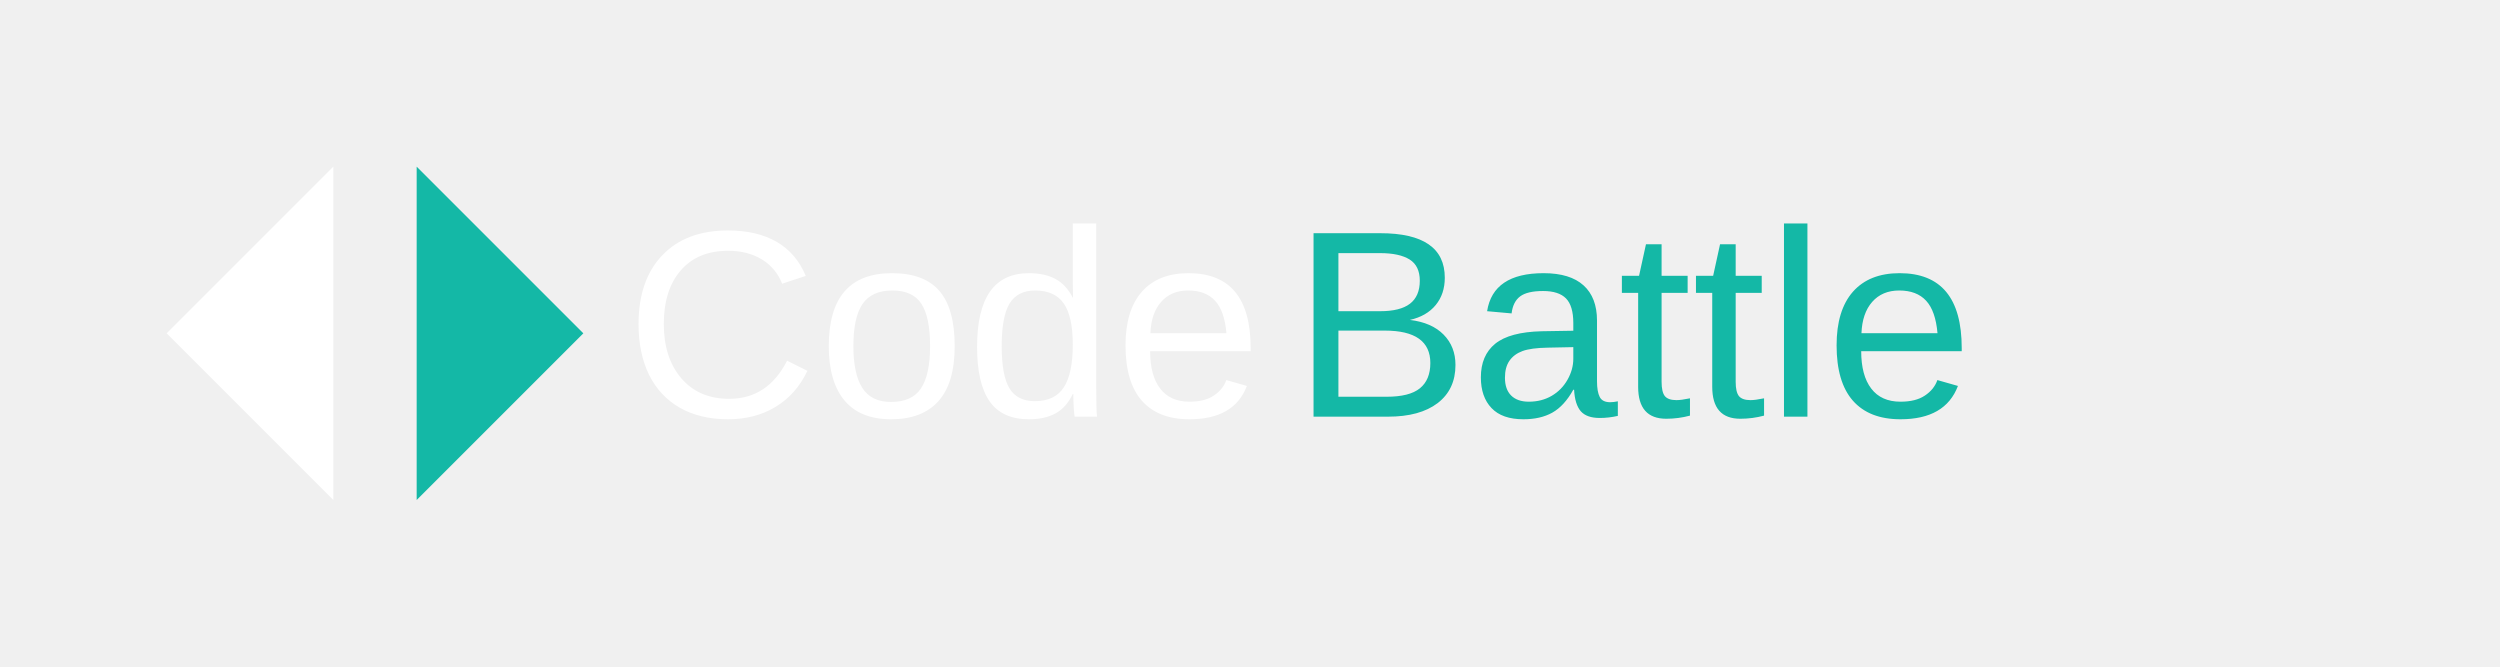
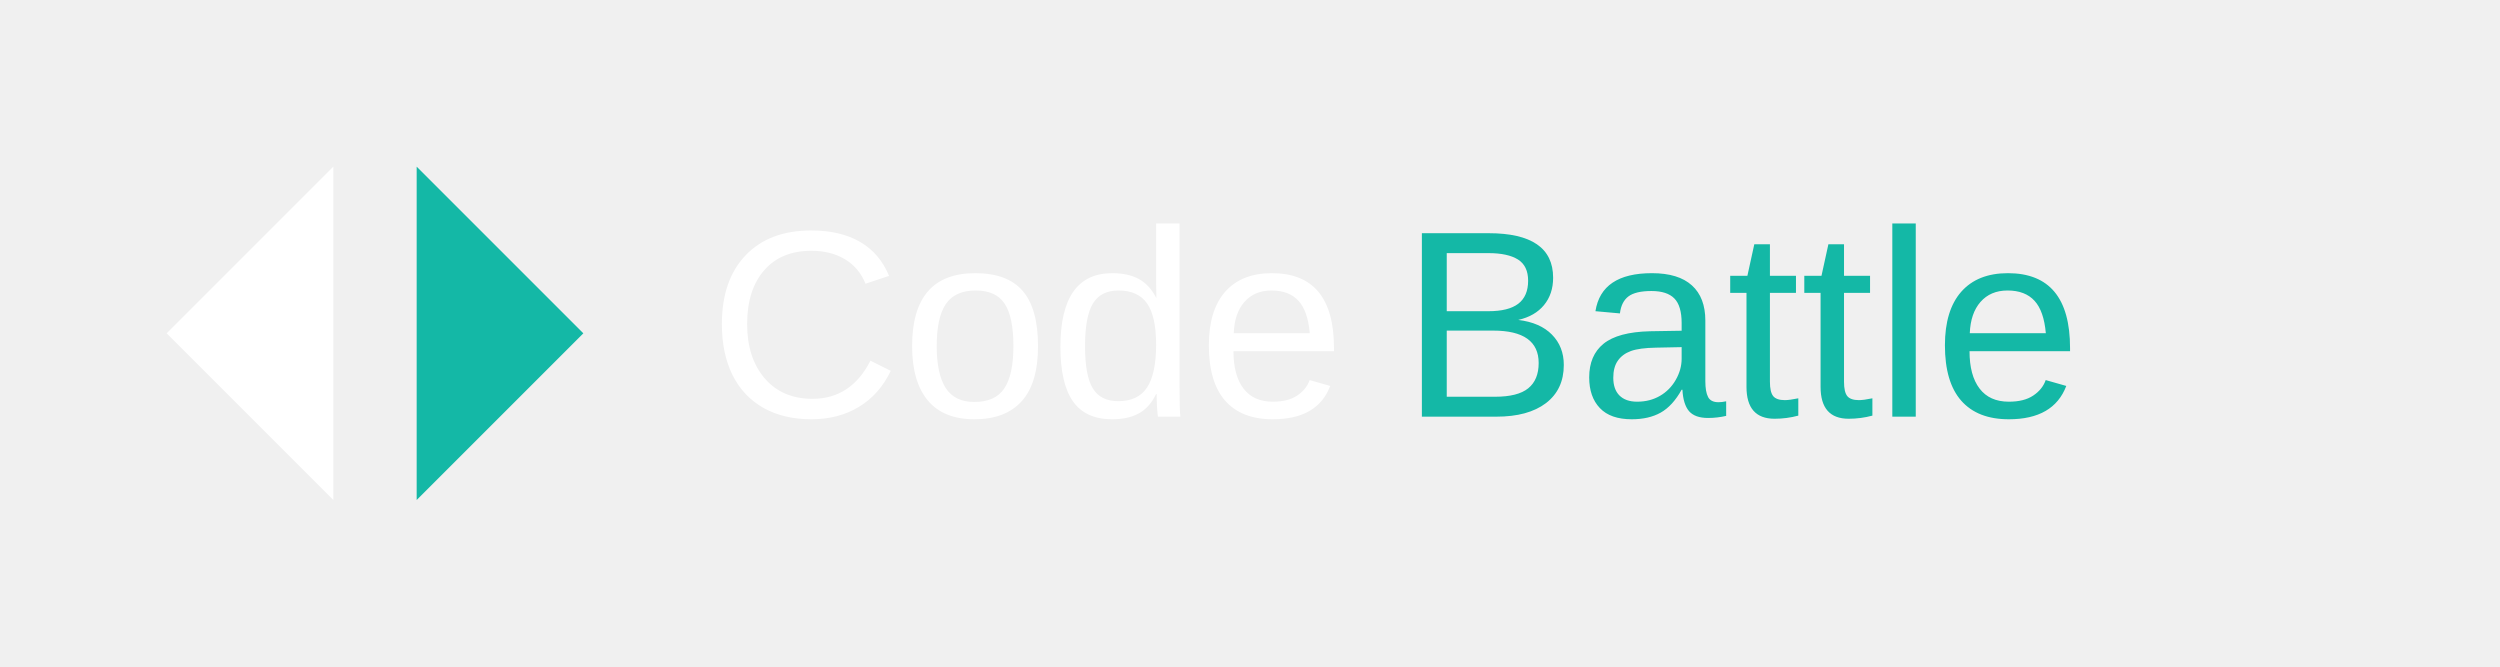
<svg xmlns="http://www.w3.org/2000/svg" width="300" height="80" viewBox="0 0 300 80">
  <polygon points="40,20 20,40 40,60" fill="#ffffff" />
  <polygon points="50,20 70,40 50,60" fill="#14b8a6" />
-   <text x="75" y="50" font-family="Poppins, Arial, sans-serif" font-size="32" font-weight="500" fill="#ffffff">
+   <text x="85" y="50" font-family="Poppins, Arial, sans-serif" font-size="32" font-weight="500" fill="#ffffff">
    Code
  </text>
-   <text x="155" y="50" font-family="Poppins, Arial, sans-serif" font-size="32" font-weight="500" fill="#14b8a6">
+   <text x="168" y="50" font-family="Poppins, Arial, sans-serif" font-size="32" font-weight="500" fill="#14b8a6">
    Battle
  </text>
</svg>
